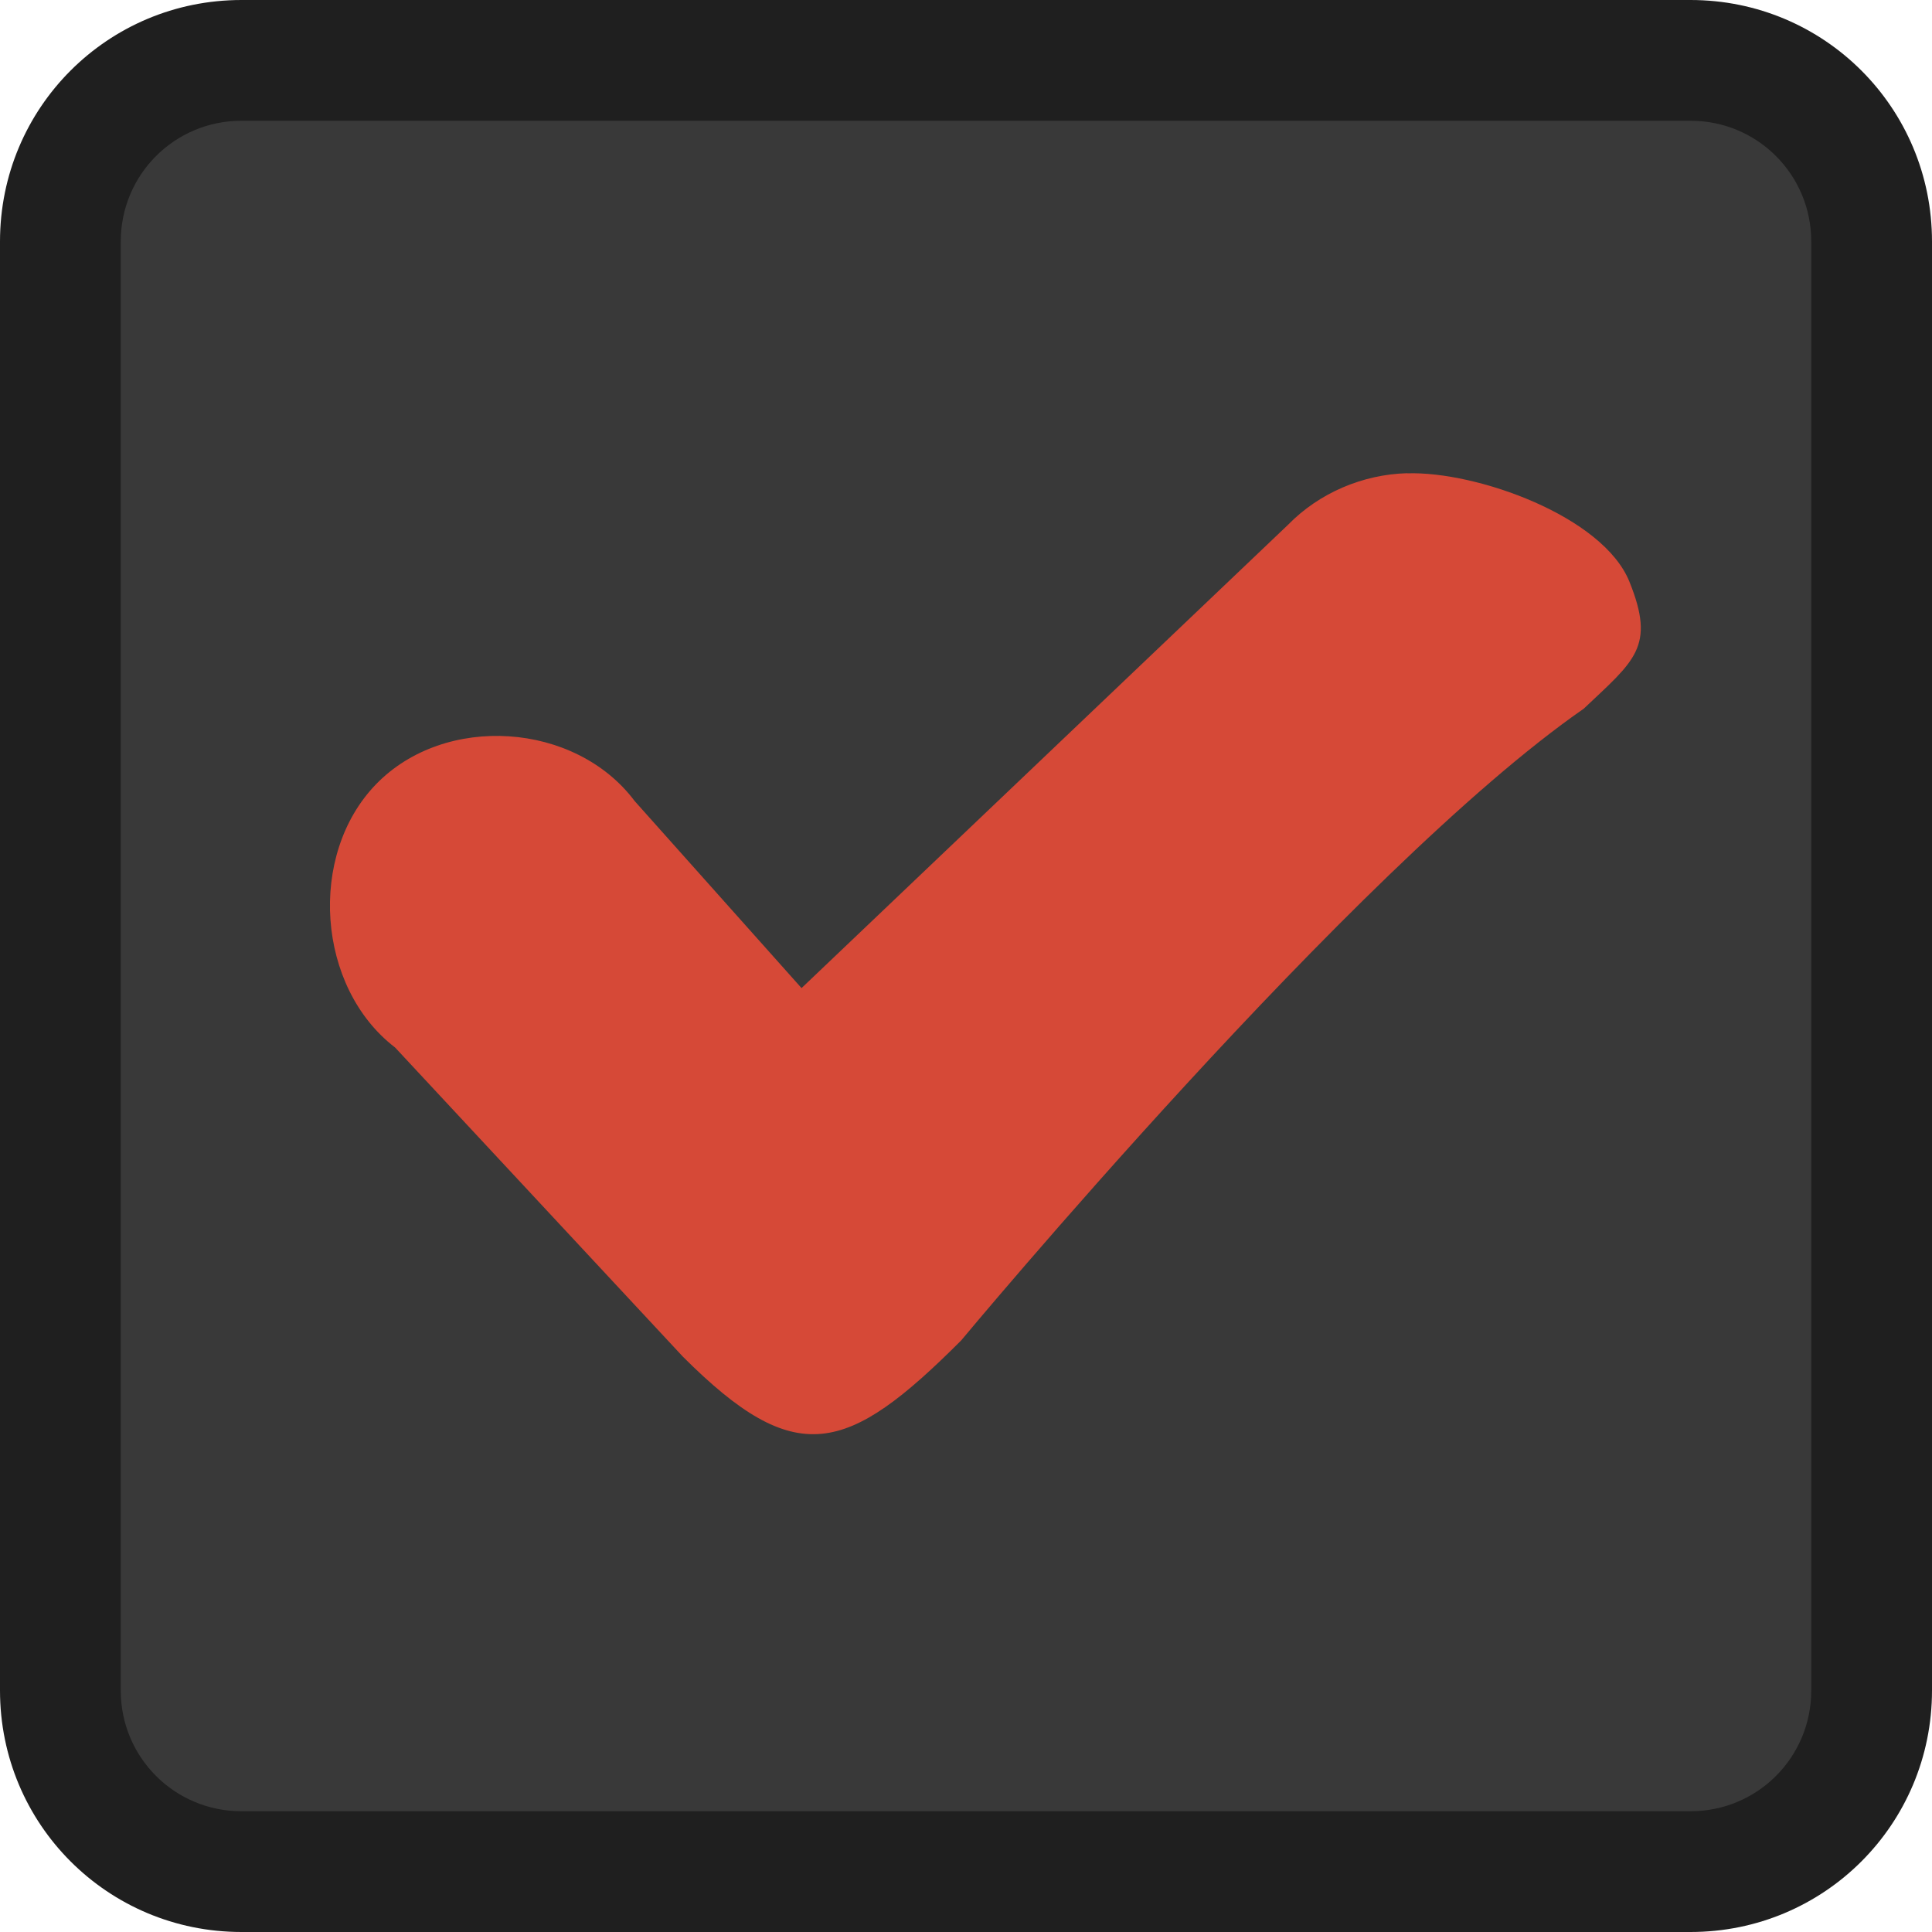
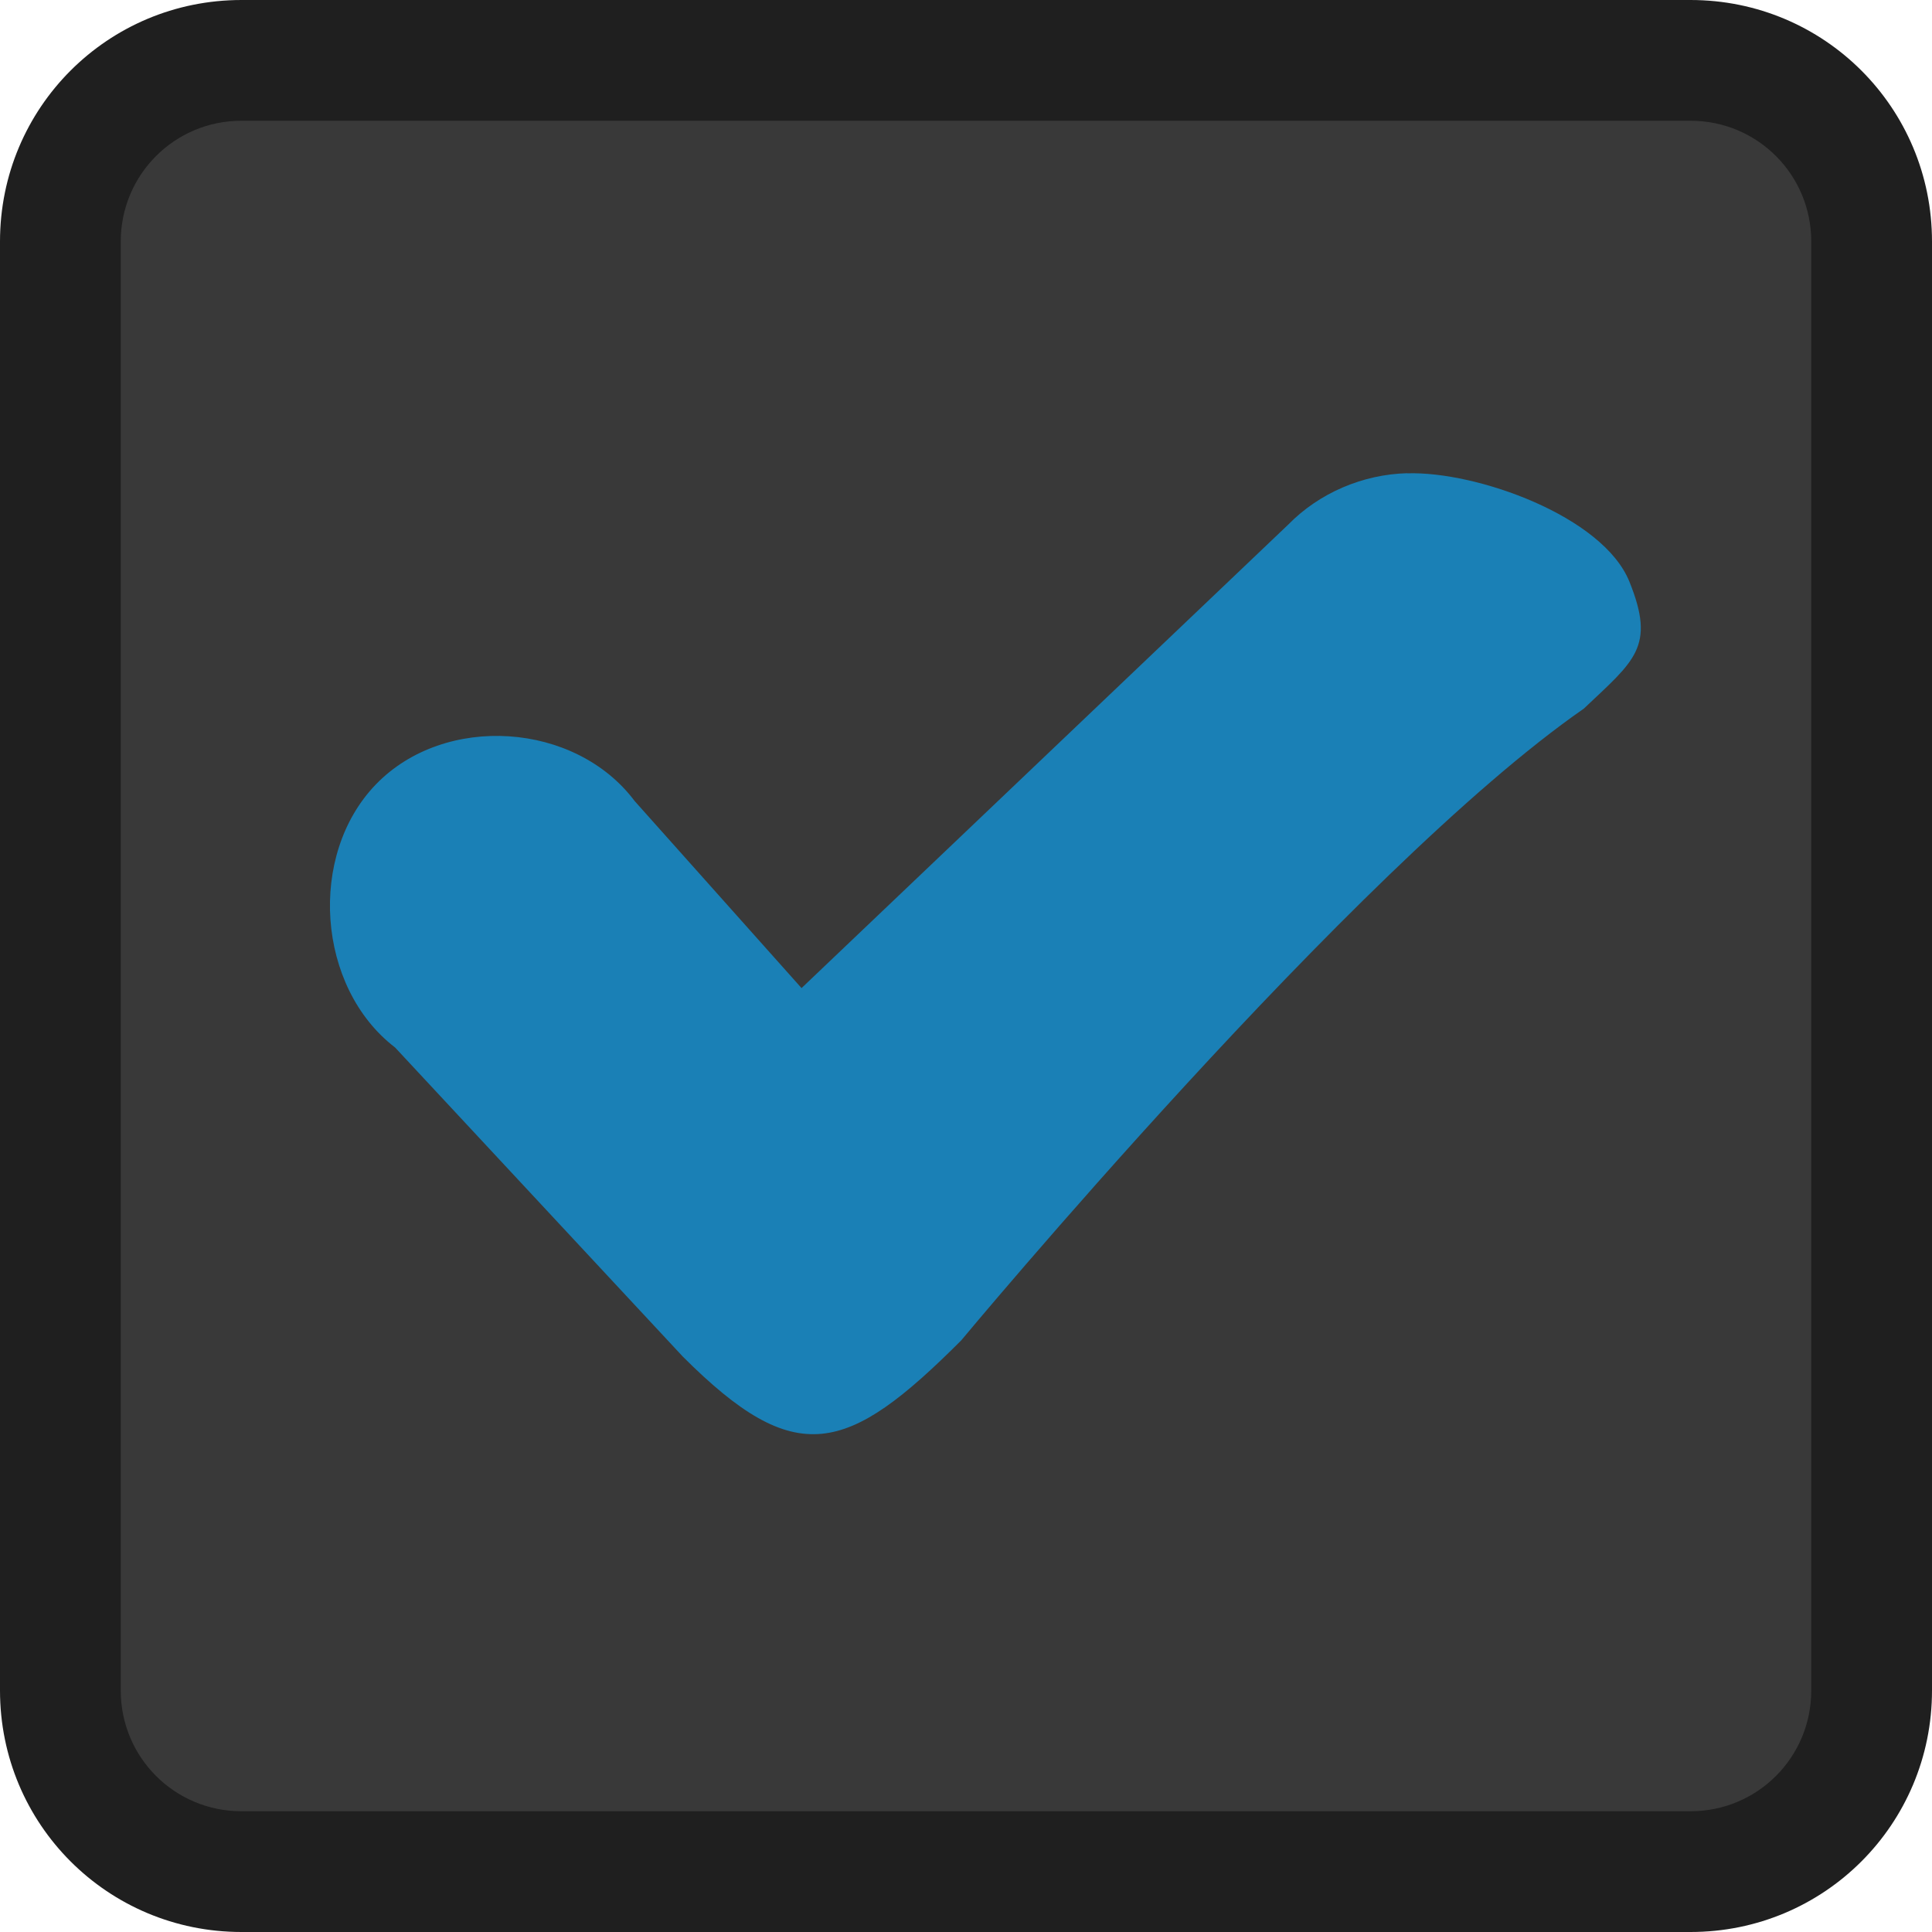
<svg xmlns="http://www.w3.org/2000/svg" viewBox="0 0 16 16">
  <g transform="translate(0 -1036.362)">
    <rect width="14.789" x=".684" y="1037.078" rx="1" height="14.758" style="fill:#393939" />
    <path style="fill:#1f1f1f" d="M 2 0 C 0.892 0 3.2526065e-18 0.892 0 2 L 0 14 C 0 15.108 0.892 16 2 16 L 14 16 C 15.108 16 16 15.108 16 14 L 16 2 C 16 0.892 15.108 3.2526065e-18 14 0 L 2 0 z M 2 1 L 14 1 C 14.554 1 15 1.446 15 2 L 15 14 C 15 14.554 14.554 15 14 15 L 2 15 C 1.446 15 1 14.554 1 14 L 1 2 C 1 1.446 1.446 1 2 1 z " transform="translate(0 1036.362)" />
-     <path style="fill:#d64937;line-height:normal;color:#000" d="m 11.653,1040.281 c -0.366,0.01 -0.727,0.162 -0.986,0.427 l -4.029,3.837 -1.382,-1.549 c -0.492,-0.656 -1.571,-0.727 -2.141,-0.14 -0.57,0.587 -0.491,1.685 0.157,2.181 l 2.383,2.56 c 0.937,0.937 1.359,0.812 2.305,-0.134 0,0 3.25,-3.91 5.156,-5.232 0.421,-0.399 0.597,-0.51 0.378,-1.052 -0.219,-0.542 -1.266,-0.916 -1.841,-0.897 z" />
+     <path style="fill:#1a80b6;line-height:normal;color:#000" d="m 11.653,1040.281 c -0.366,0.01 -0.727,0.162 -0.986,0.427 l -4.029,3.837 -1.382,-1.549 c -0.492,-0.656 -1.571,-0.727 -2.141,-0.14 -0.57,0.587 -0.491,1.685 0.157,2.181 l 2.383,2.56 c 0.937,0.937 1.359,0.812 2.305,-0.134 0,0 3.25,-3.91 5.156,-5.232 0.421,-0.399 0.597,-0.51 0.378,-1.052 -0.219,-0.542 -1.266,-0.916 -1.841,-0.897 z" />
  </g>
</svg>
